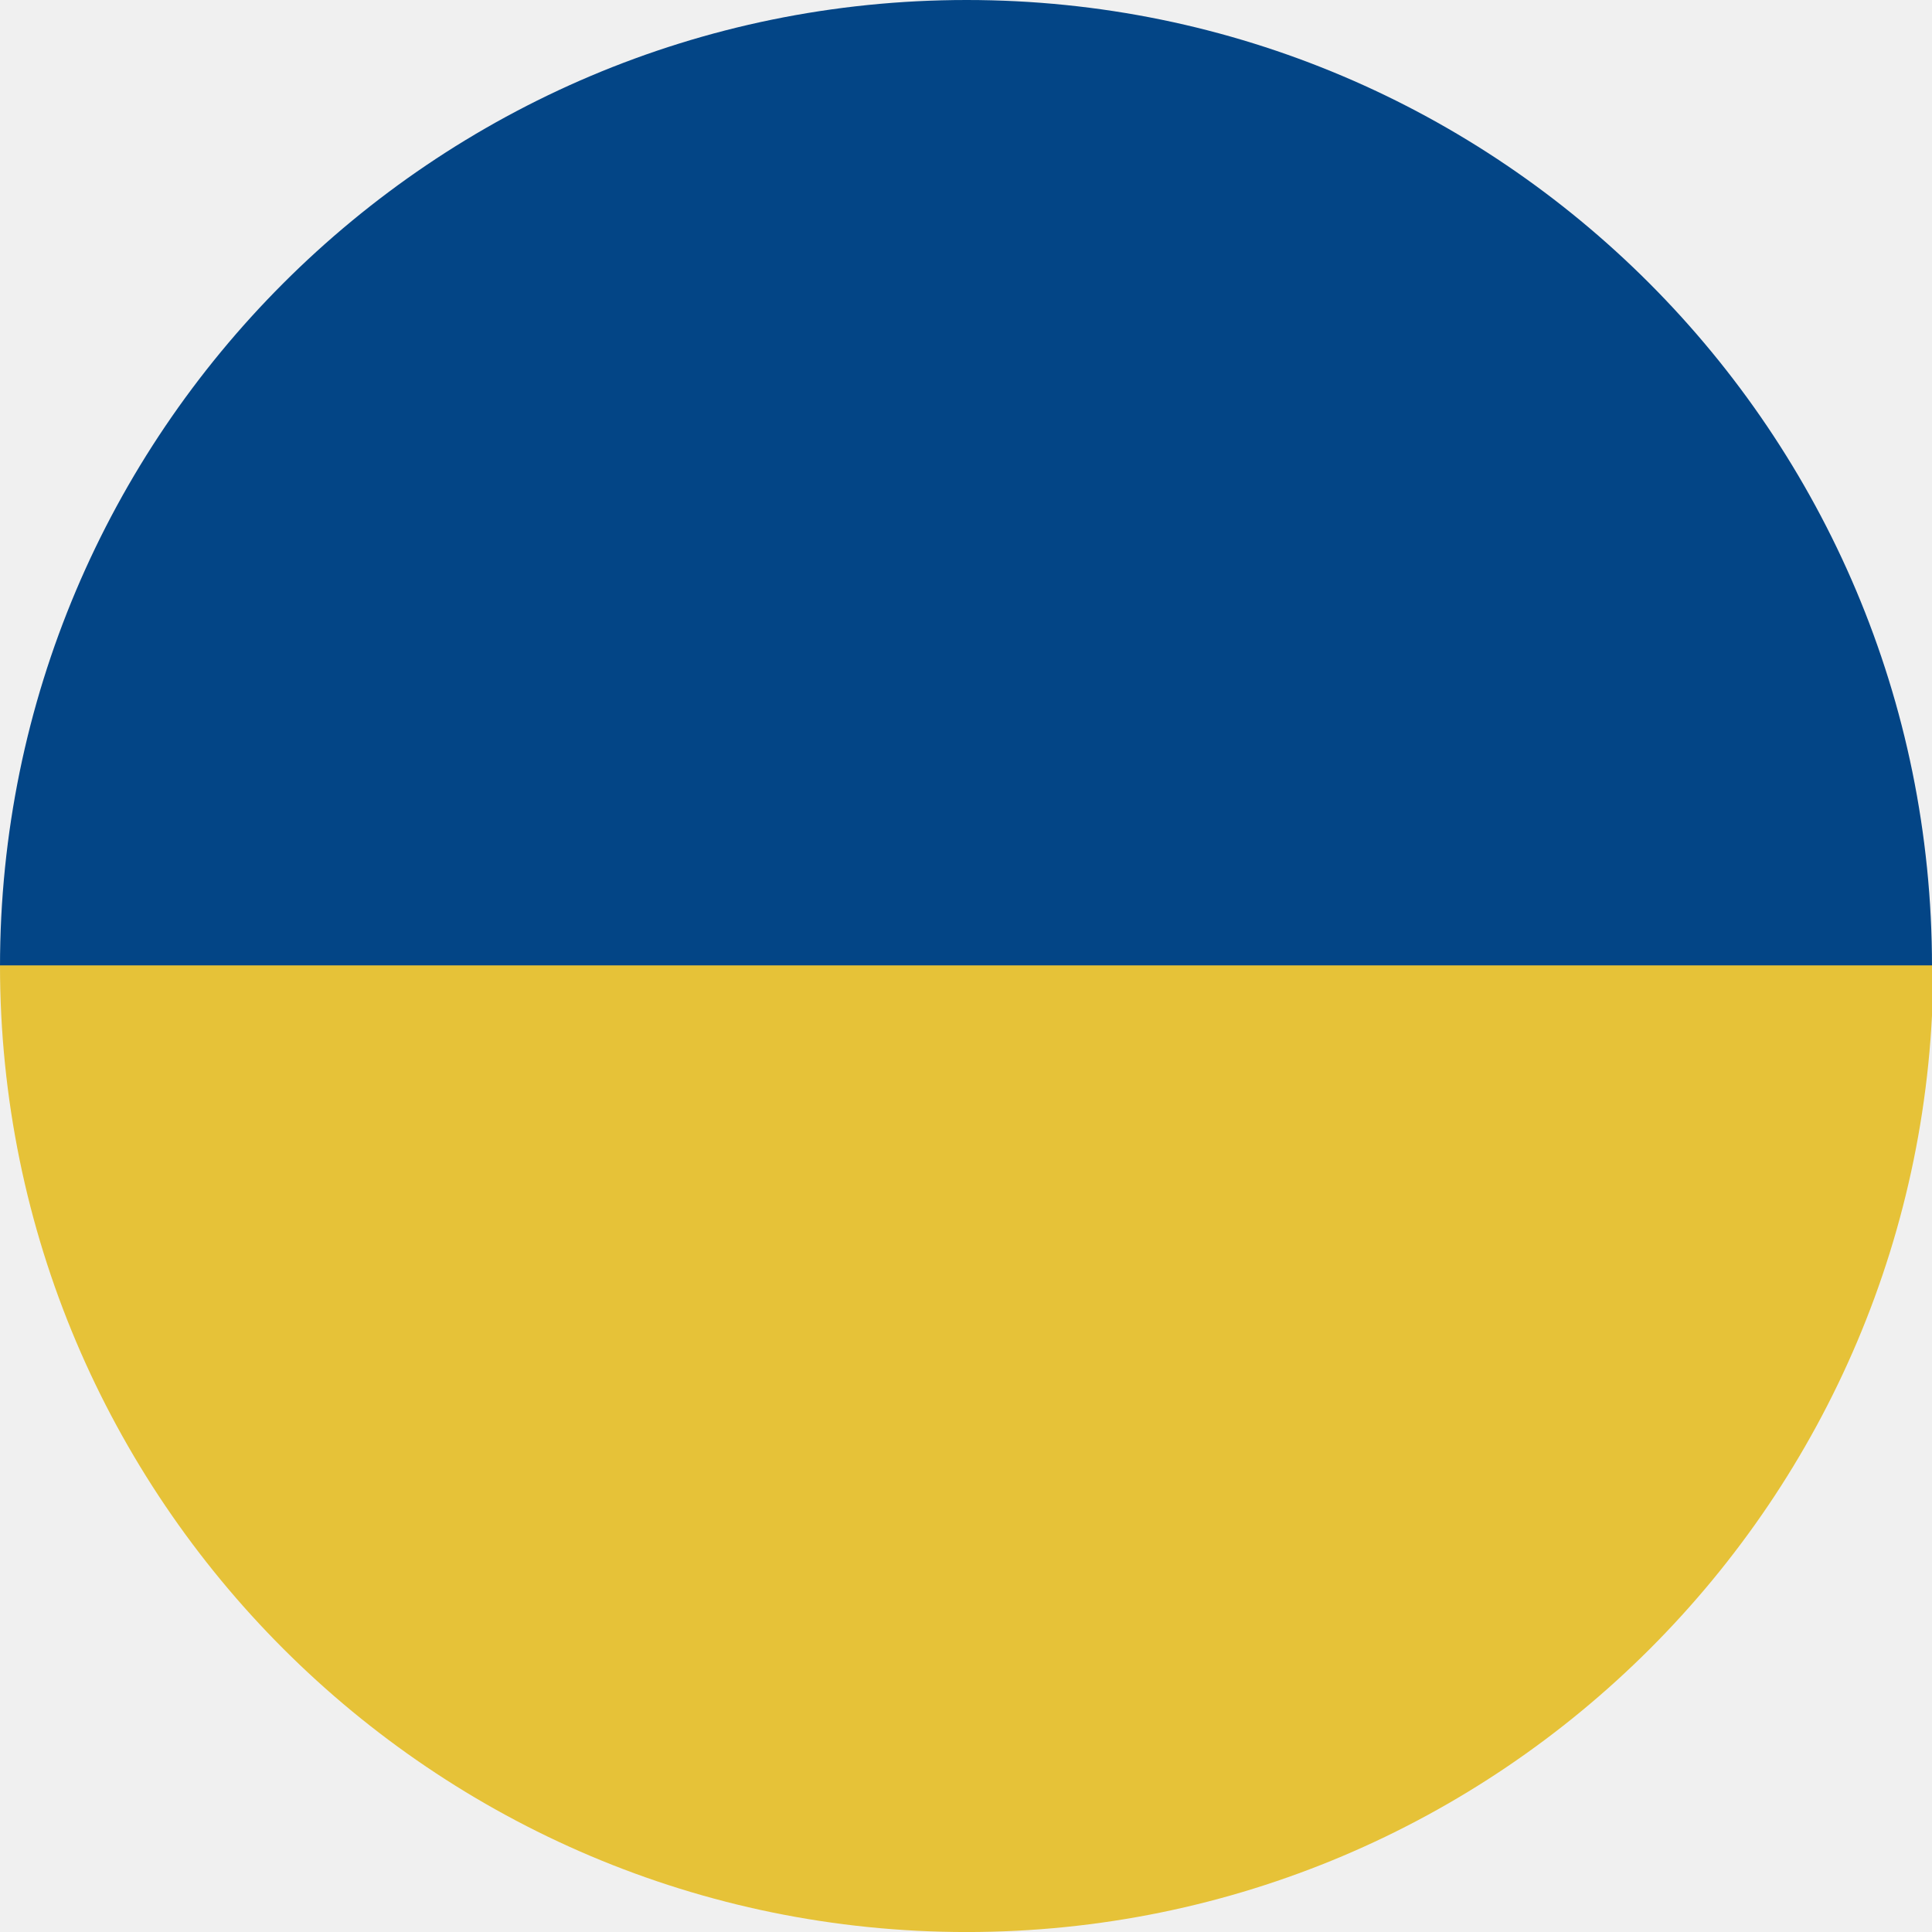
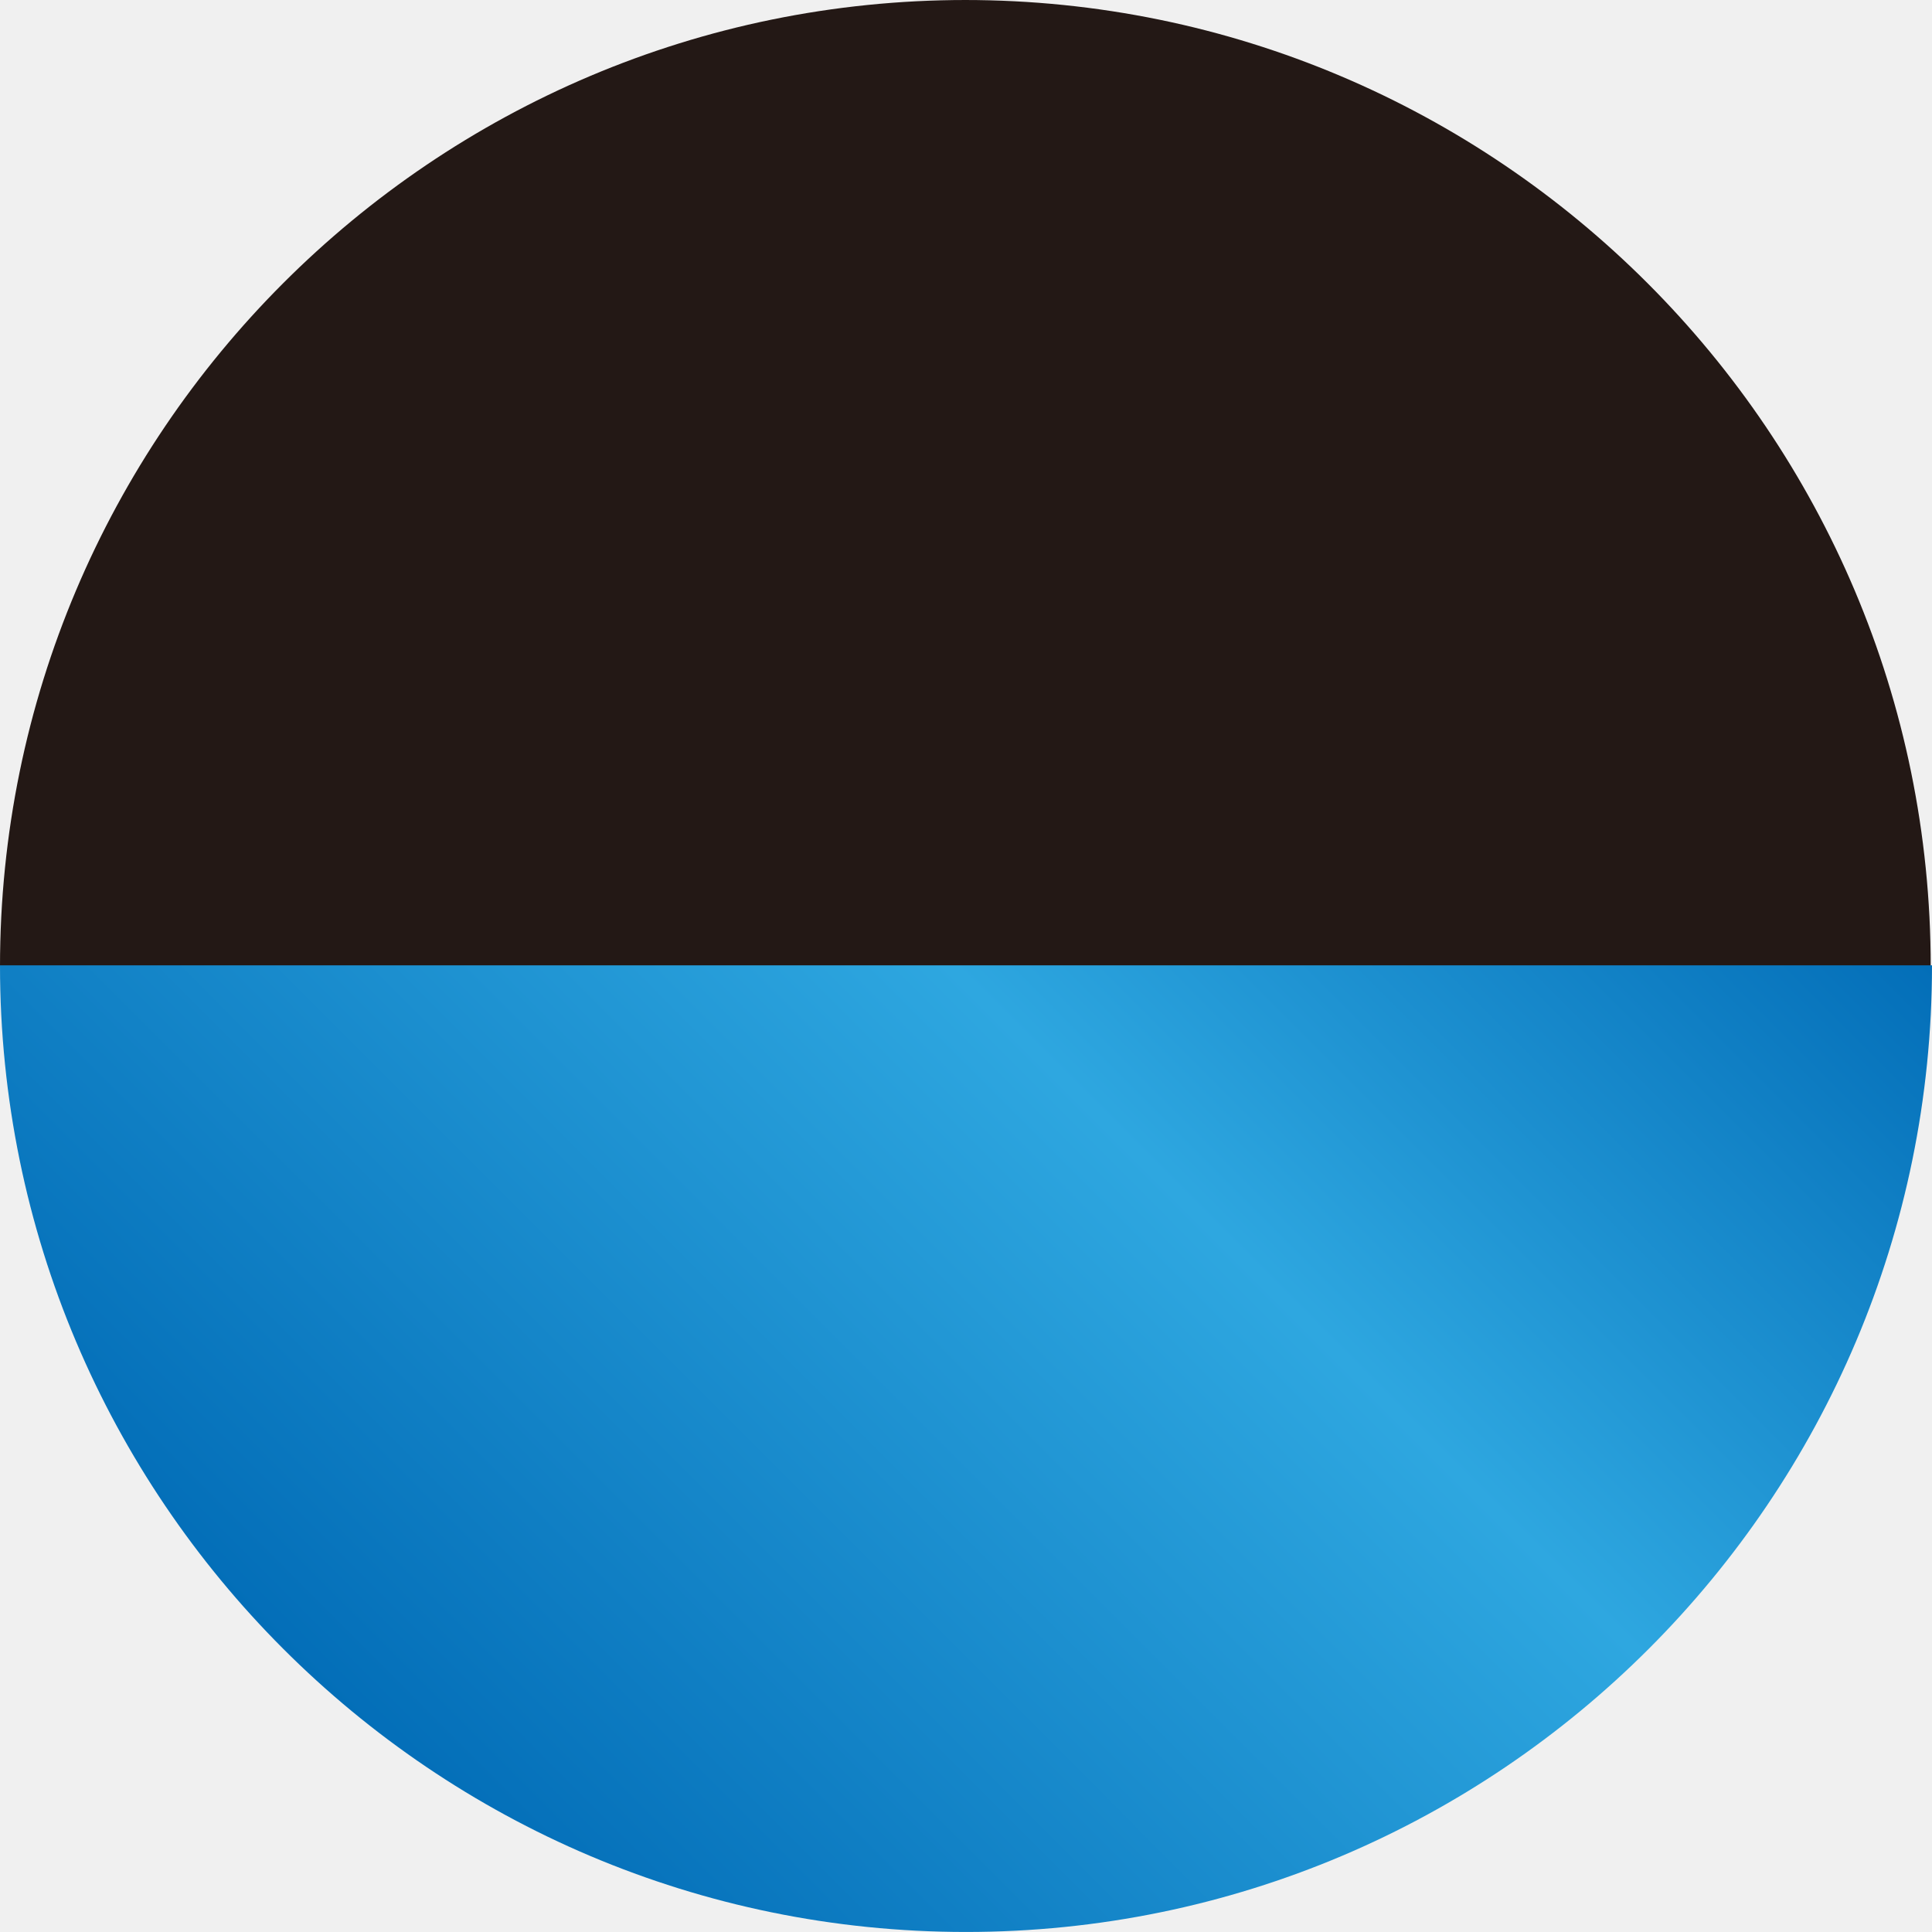
<svg xmlns="http://www.w3.org/2000/svg" width="66" height="66" viewBox="0 0 66 66" fill="none">
-   <g clip-path="url(#clip0_1623_6768)">
-     <path d="M33.022 0C14.798 0 0 14.798 0 33.022H66C66 14.798 51.245 0 33.022 0Z" fill="#034586" />
-     <path d="M33.022 66.001C51.245 66.001 66.044 51.202 66.044 32.978H0C0 51.202 14.798 66.001 33.022 66.001Z" fill="#E6C238" />
-   </g>
+   <path d="M33 0C14.789 0 0 14.798 0 33.022H65.956C65.956 14.798 51.168 0 32.956 0H33Z" fill="#231815" />
+   <path d="M33 65.999C51.211 65.999 66 51.2 66 32.977H0C0 51.2 14.789 65.999 33 65.999Z" fill="url(#paint0_linear_1646_7241)" />
  <defs>
-     <clipPath id="clip0_1623_6768">
-       <rect width="66" height="66" fill="white" />
-     </clipPath>
+     <linearGradient id="paint0_linear_1646_7241" x1="13.077" y1="59.763" x2="52.906" y2="19.961" gradientUnits="userSpaceOnUse">
+       <stop stop-color="#036EB8" />
+       <stop offset="0.58" stop-color="#2EA7E0" />
+       <stop offset="1" stop-color="#036EB8" />
+     </linearGradient>
  </defs>
</svg>
